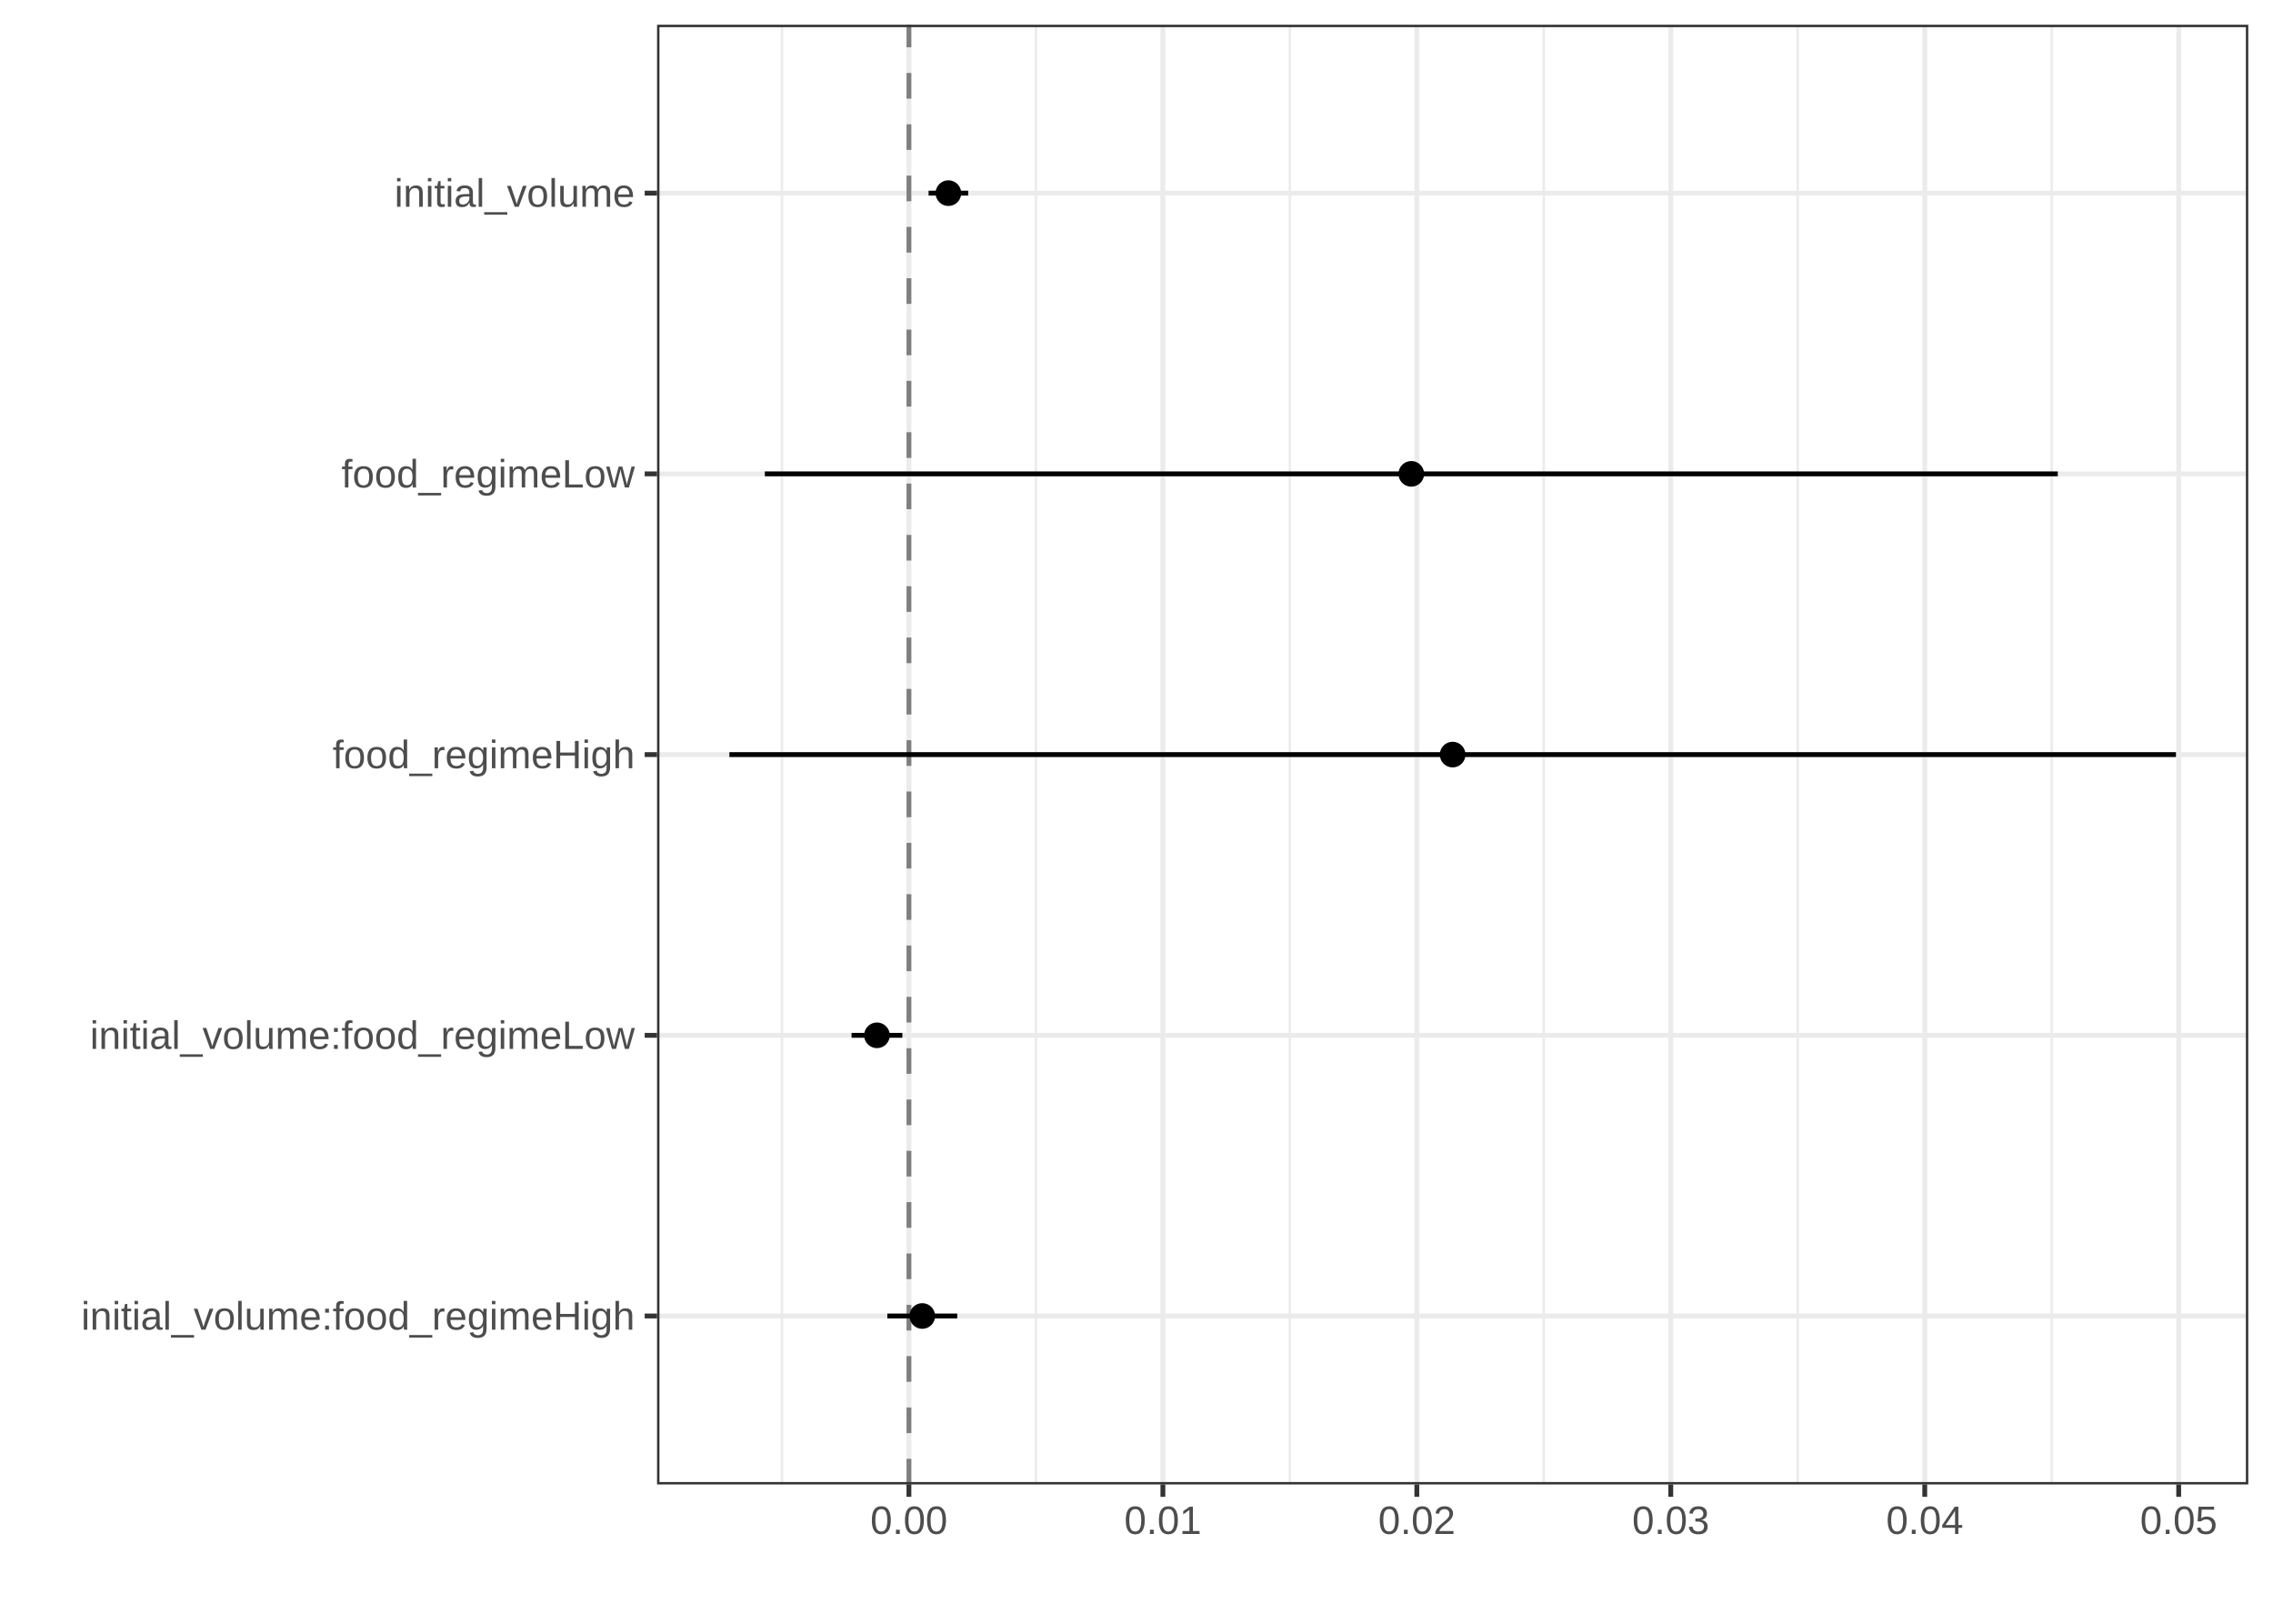
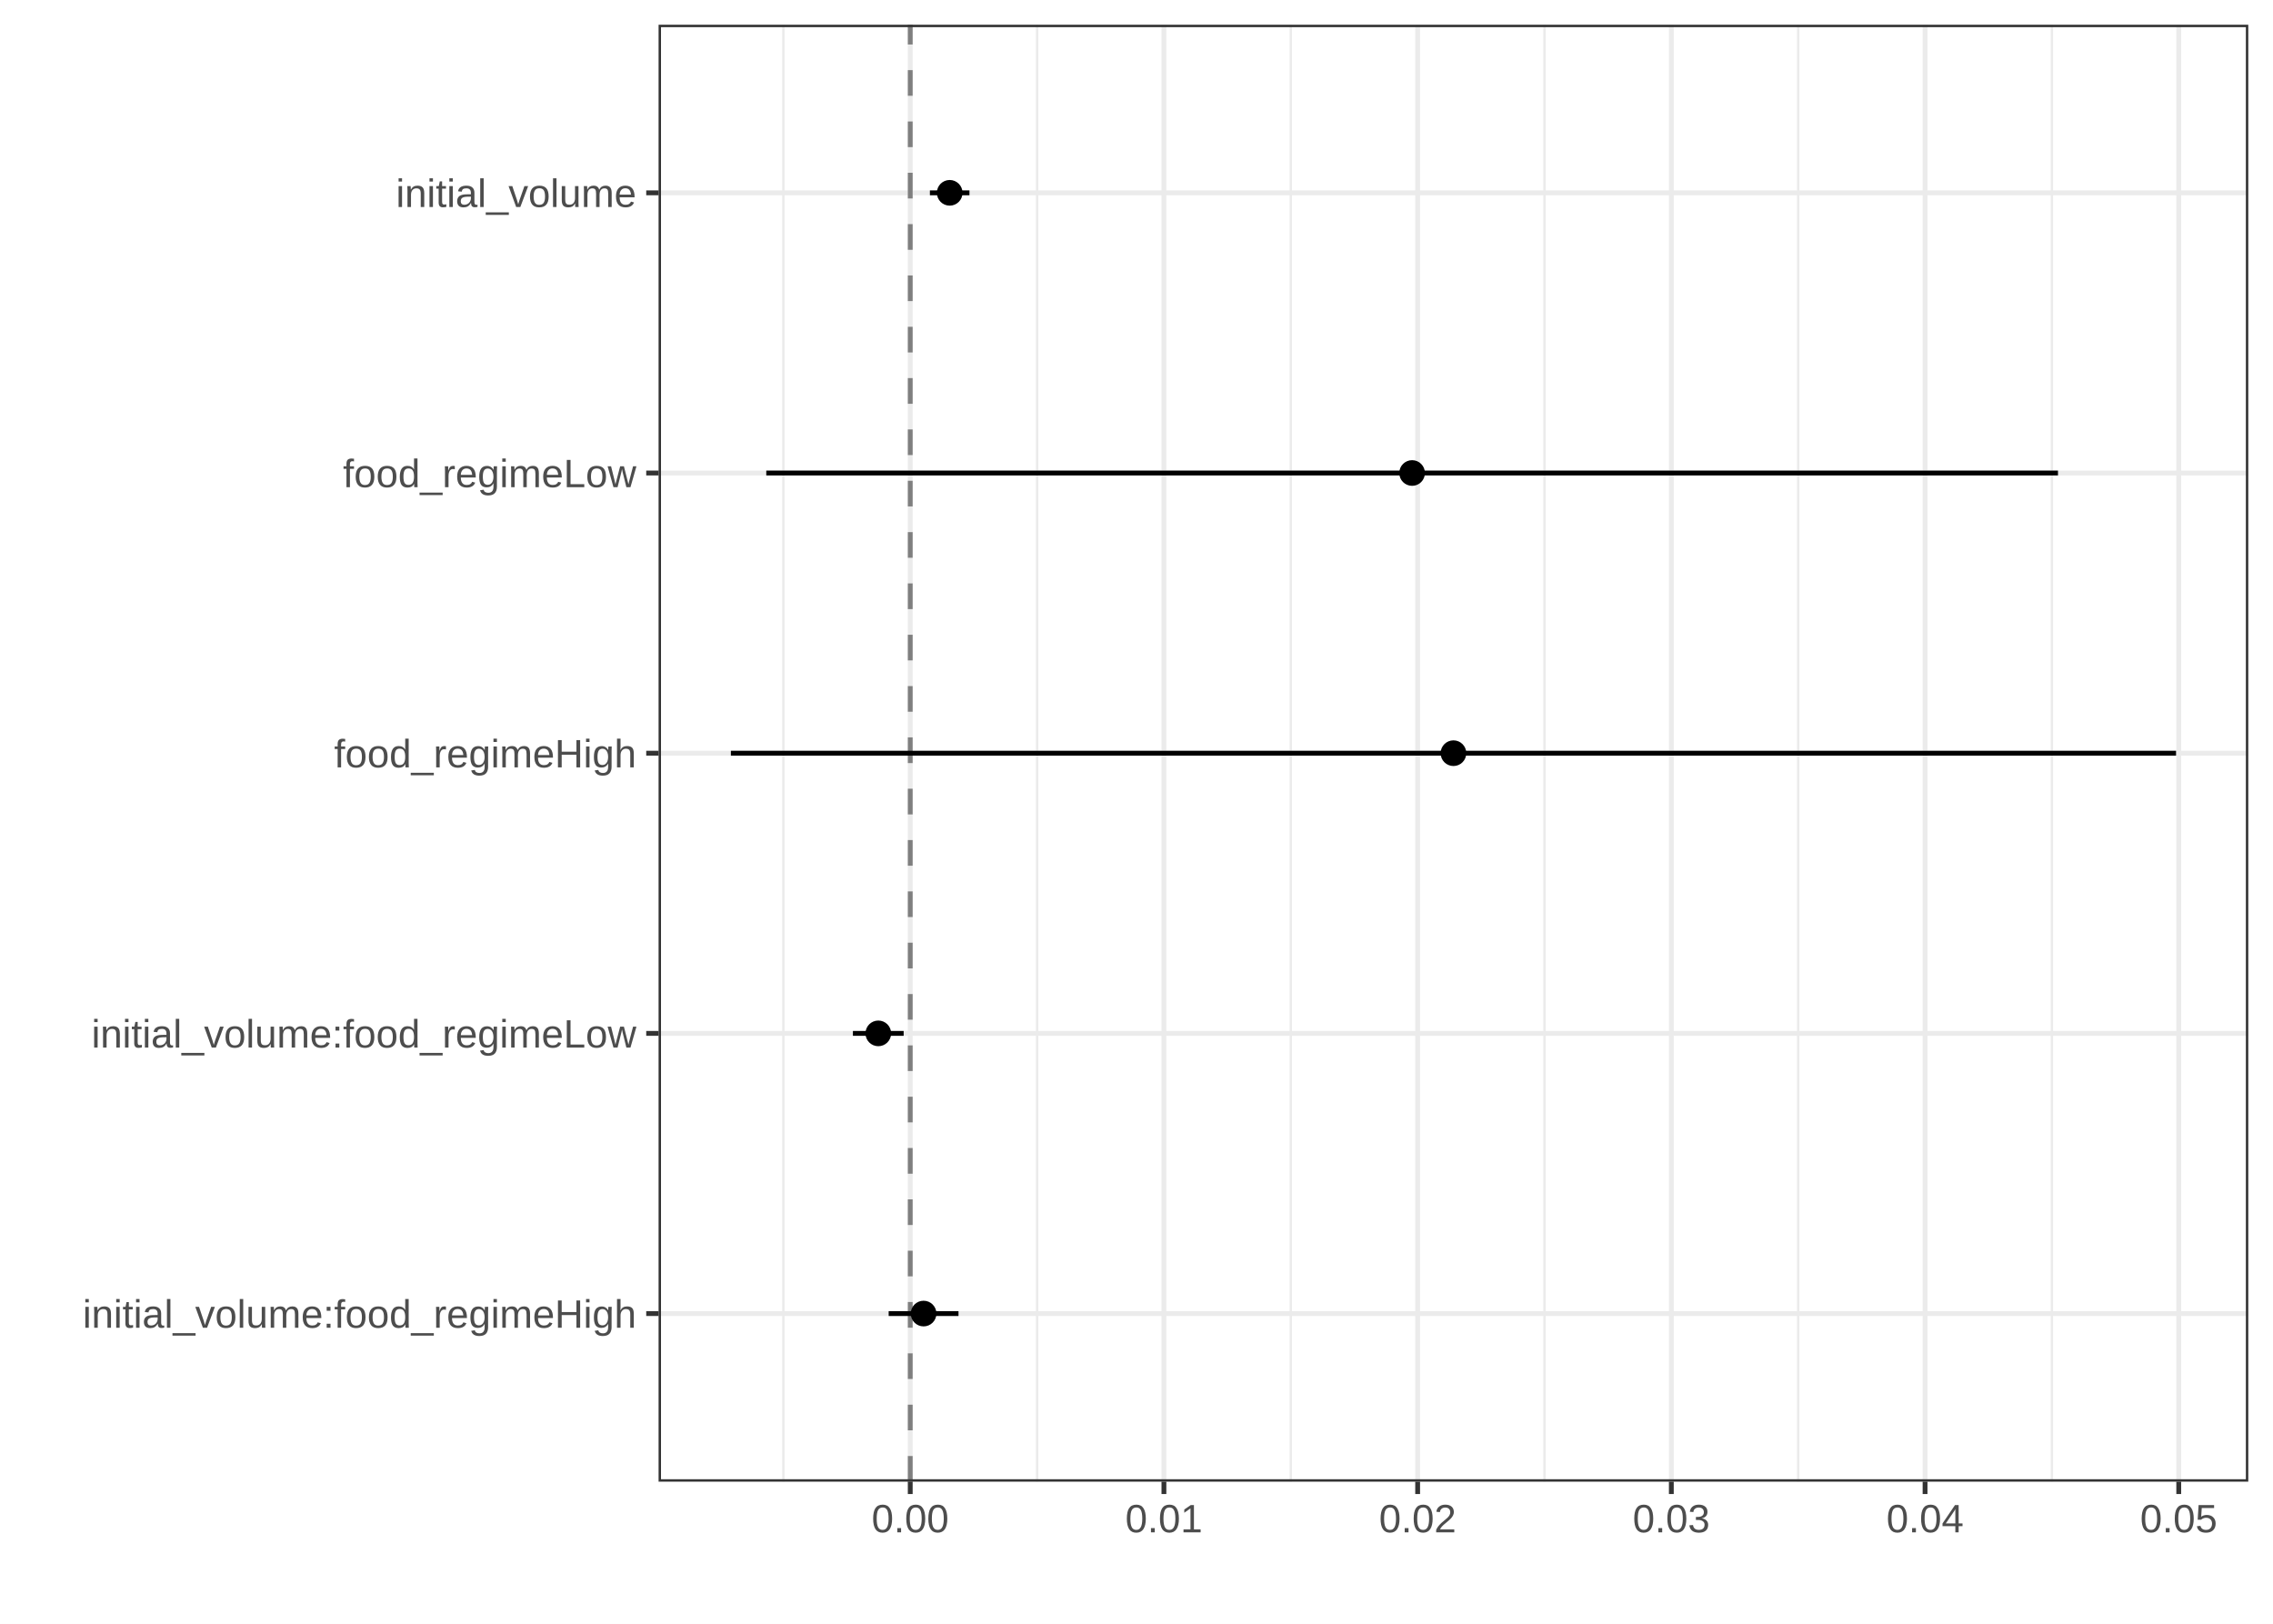
<svg xmlns="http://www.w3.org/2000/svg" width="504.00pt" height="360.00pt" viewBox="0 0 504.00 360.00">
  <g class="svglite">
    <defs>
      <style type="text/css">
    .svglite line, .svglite polyline, .svglite polygon, .svglite path, .svglite rect, .svglite circle {
      fill: none;
      stroke: #000000;
      stroke-linecap: round;
      stroke-linejoin: round;
      stroke-miterlimit: 10.00;
    }
    .svglite text {
      white-space: pre;
    }
    .svglite g.glyphgroup path {
      fill: inherit;
      stroke: none;
    }
  </style>
    </defs>
    <rect width="100%" height="100%" style="stroke: none; fill: none;" />
    <defs>
      <clipPath id="cpMC4wMHw1MDQuMDB8MC4wMHwzNjAuMDA=">
        <rect x="0.00" y="0.00" width="504.00" height="360.00" />
      </clipPath>
    </defs>
    <g clip-path="url(#cpMC4wMHw1MDQuMDB8MC4wMHwzNjAuMDA=)">
      <rect x="0.00" y="0.00" width="504.00" height="360.00" style="stroke-width: 1.07; stroke: #FFFFFF; fill: #FFFFFF;" />
    </g>
    <defs>
-       <clipPath id="cpMTQ1LjY5fDQ5OC41Mnw1LjQ4fDMyOS4xMg==">
-         <rect x="145.69" y="5.48" width="352.83" height="323.64" />
+       <clipPath id="cpMTQ2LjAzfDQ5OC41Mnw1LjQ4fDMyOC41MA==">
+         <rect x="146.03" y="5.48" width="352.49" height="323.02" />
      </clipPath>
    </defs>
-     <g clip-path="url(#cpMTQ1LjY5fDQ5OC41Mnw1LjQ4fDMyOS4xMg==)">
-       <rect x="145.69" y="5.48" width="352.83" height="323.64" style="stroke-width: 1.07; stroke: none; fill: #FFFFFF;" />
-       <polyline points="173.39,329.12 173.39,5.48 " style="stroke-width: 0.53; stroke: #EBEBEB; stroke-linecap: butt;" />
-       <polyline points="229.69,329.12 229.69,5.48 " style="stroke-width: 0.53; stroke: #EBEBEB; stroke-linecap: butt;" />
-       <polyline points="286.00,329.12 286.00,5.48 " style="stroke-width: 0.53; stroke: #EBEBEB; stroke-linecap: butt;" />
-       <polyline points="342.31,329.12 342.31,5.48 " style="stroke-width: 0.53; stroke: #EBEBEB; stroke-linecap: butt;" />
-       <polyline points="398.62,329.12 398.62,5.48 " style="stroke-width: 0.53; stroke: #EBEBEB; stroke-linecap: butt;" />
-       <polyline points="454.93,329.12 454.93,5.48 " style="stroke-width: 0.53; stroke: #EBEBEB; stroke-linecap: butt;" />
-       <polyline points="145.69,291.77 498.52,291.77 " style="stroke-width: 1.07; stroke: #EBEBEB; stroke-linecap: butt;" />
-       <polyline points="145.69,229.54 498.52,229.54 " style="stroke-width: 1.07; stroke: #EBEBEB; stroke-linecap: butt;" />
-       <polyline points="145.69,167.30 498.52,167.30 " style="stroke-width: 1.07; stroke: #EBEBEB; stroke-linecap: butt;" />
-       <polyline points="145.69,105.06 498.52,105.06 " style="stroke-width: 1.07; stroke: #EBEBEB; stroke-linecap: butt;" />
-       <polyline points="145.69,42.82 498.52,42.82 " style="stroke-width: 1.07; stroke: #EBEBEB; stroke-linecap: butt;" />
-       <polyline points="201.54,329.12 201.54,5.48 " style="stroke-width: 1.07; stroke: #EBEBEB; stroke-linecap: butt;" />
-       <polyline points="257.85,329.12 257.85,5.48 " style="stroke-width: 1.07; stroke: #EBEBEB; stroke-linecap: butt;" />
-       <polyline points="314.16,329.12 314.16,5.48 " style="stroke-width: 1.07; stroke: #EBEBEB; stroke-linecap: butt;" />
-       <polyline points="370.47,329.12 370.47,5.48 " style="stroke-width: 1.07; stroke: #EBEBEB; stroke-linecap: butt;" />
-       <polyline points="426.78,329.12 426.78,5.48 " style="stroke-width: 1.07; stroke: #EBEBEB; stroke-linecap: butt;" />
-       <polyline points="483.09,329.12 483.09,5.48 " style="stroke-width: 1.07; stroke: #EBEBEB; stroke-linecap: butt;" />
-       <line x1="201.54" y1="329.12" x2="201.54" y2="5.48" style="stroke-width: 1.07; stroke: #7F7F7F; stroke-dasharray: 5.69,5.69; stroke-linecap: butt;" />
-       <line x1="196.75" y1="291.77" x2="212.25" y2="291.77" style="stroke-width: 1.07; stroke-linecap: butt;" />
-       <line x1="188.82" y1="229.54" x2="200.08" y2="229.54" style="stroke-width: 1.07; stroke-linecap: butt;" />
-       <line x1="161.73" y1="167.30" x2="482.48" y2="167.30" style="stroke-width: 1.07; stroke-linecap: butt;" />
-       <line x1="169.59" y1="105.06" x2="456.28" y2="105.06" style="stroke-width: 1.07; stroke-linecap: butt;" />
-       <line x1="205.90" y1="42.82" x2="214.68" y2="42.82" style="stroke-width: 1.07; stroke-linecap: butt;" />
-       <circle cx="204.50" cy="291.77" r="2.49" style="stroke-width: 0.71; fill: #000000;" />
-       <circle cx="194.45" cy="229.54" r="2.49" style="stroke-width: 0.71; fill: #000000;" />
-       <circle cx="322.10" cy="167.30" r="2.49" style="stroke-width: 0.71; fill: #000000;" />
-       <circle cx="312.93" cy="105.06" r="2.49" style="stroke-width: 0.71; fill: #000000;" />
-       <circle cx="210.29" cy="42.82" r="2.49" style="stroke-width: 0.71; fill: #000000;" />
-       <rect x="145.69" y="5.48" width="352.83" height="323.64" style="stroke-width: 1.07; stroke: #333333;" />
+     <g clip-path="url(#cpMTQ2LjAzfDQ5OC41Mnw1LjQ4fDMyOC41MA==)">
+       <rect x="146.03" y="5.48" width="352.49" height="323.02" style="stroke-width: 1.07; stroke: none; fill: #FFFFFF;" />
+       <polyline points="173.70,328.50 173.70,5.48 " style="stroke-width: 0.53; stroke: #EBEBEB; stroke-linecap: butt;" />
+       <polyline points="229.96,328.50 229.96,5.48 " style="stroke-width: 0.53; stroke: #EBEBEB; stroke-linecap: butt;" />
+       <polyline points="286.21,328.50 286.21,5.48 " style="stroke-width: 0.53; stroke: #EBEBEB; stroke-linecap: butt;" />
+       <polyline points="342.47,328.50 342.47,5.48 " style="stroke-width: 0.53; stroke: #EBEBEB; stroke-linecap: butt;" />
+       <polyline points="398.72,328.50 398.72,5.48 " style="stroke-width: 0.53; stroke: #EBEBEB; stroke-linecap: butt;" />
+       <polyline points="454.97,328.50 454.97,5.48 " style="stroke-width: 0.53; stroke: #EBEBEB; stroke-linecap: butt;" />
+       <polyline points="146.03,291.23 498.52,291.23 " style="stroke-width: 1.07; stroke: #EBEBEB; stroke-linecap: butt;" />
+       <polyline points="146.03,229.11 498.52,229.11 " style="stroke-width: 1.07; stroke: #EBEBEB; stroke-linecap: butt;" />
+       <polyline points="146.03,166.99 498.52,166.99 " style="stroke-width: 1.07; stroke: #EBEBEB; stroke-linecap: butt;" />
+       <polyline points="146.03,104.87 498.52,104.87 " style="stroke-width: 1.07; stroke: #EBEBEB; stroke-linecap: butt;" />
+       <polyline points="146.03,42.75 498.52,42.75 " style="stroke-width: 1.07; stroke: #EBEBEB; stroke-linecap: butt;" />
+       <polyline points="201.83,328.50 201.83,5.48 " style="stroke-width: 1.07; stroke: #EBEBEB; stroke-linecap: butt;" />
+       <polyline points="258.08,328.50 258.08,5.48 " style="stroke-width: 1.07; stroke: #EBEBEB; stroke-linecap: butt;" />
+       <polyline points="314.34,328.50 314.34,5.48 " style="stroke-width: 1.07; stroke: #EBEBEB; stroke-linecap: butt;" />
+       <polyline points="370.59,328.50 370.59,5.48 " style="stroke-width: 1.07; stroke: #EBEBEB; stroke-linecap: butt;" />
+       <polyline points="426.85,328.50 426.85,5.48 " style="stroke-width: 1.07; stroke: #EBEBEB; stroke-linecap: butt;" />
+       <polyline points="483.10,328.50 483.10,5.48 " style="stroke-width: 1.07; stroke: #EBEBEB; stroke-linecap: butt;" />
+       <line x1="201.83" y1="328.50" x2="201.83" y2="5.48" style="stroke-width: 1.07; stroke: #7F7F7F; stroke-dasharray: 5.69,5.69; stroke-linecap: butt;" />
+       <line x1="197.05" y1="291.23" x2="212.53" y2="291.23" style="stroke-width: 1.07; stroke-linecap: butt;" />
+       <line x1="189.12" y1="229.11" x2="200.37" y2="229.11" style="stroke-width: 1.07; stroke-linecap: butt;" />
+       <line x1="162.06" y1="166.99" x2="482.50" y2="166.99" style="stroke-width: 1.07; stroke-linecap: butt;" />
+       <line x1="169.91" y1="104.87" x2="456.32" y2="104.87" style="stroke-width: 1.07; stroke-linecap: butt;" />
+       <line x1="206.19" y1="42.75" x2="214.96" y2="42.75" style="stroke-width: 1.07; stroke-linecap: butt;" />
+       <circle cx="204.79" cy="291.23" r="2.49" style="stroke-width: 0.71; fill: #000000;" />
+       <circle cx="194.75" cy="229.11" r="2.49" style="stroke-width: 0.71; fill: #000000;" />
+       <circle cx="322.28" cy="166.99" r="2.49" style="stroke-width: 0.71; fill: #000000;" />
+       <circle cx="313.11" cy="104.87" r="2.49" style="stroke-width: 0.71; fill: #000000;" />
+       <circle cx="210.58" cy="42.75" r="2.49" style="stroke-width: 0.71; fill: #000000;" />
+       <rect x="146.03" y="5.48" width="352.49" height="323.02" style="stroke-width: 1.07; stroke: #333333;" />
    </g>
    <g clip-path="url(#cpMC4wMHw1MDQuMDB8MC4wMHwzNjAuMDA=)">
-       <text x="140.76" y="294.80" text-anchor="end" style="font-size: 8.80px;fill: #4D4D4D; font-family: &quot;Liberation Sans&quot;;" textLength="122.69px" lengthAdjust="spacingAndGlyphs">initial_volume:food_regimeHigh</text>
-       <text x="140.76" y="232.56" text-anchor="end" style="font-size: 8.80px;fill: #4D4D4D; font-family: &quot;Liberation Sans&quot;;" textLength="120.73px" lengthAdjust="spacingAndGlyphs">initial_volume:food_regimeLow</text>
-       <text x="140.76" y="170.33" text-anchor="end" style="font-size: 8.80px;fill: #4D4D4D; font-family: &quot;Liberation Sans&quot;;" textLength="66.97px" lengthAdjust="spacingAndGlyphs">food_regimeHigh</text>
-       <text x="140.76" y="108.09" text-anchor="end" style="font-size: 8.80px;fill: #4D4D4D; font-family: &quot;Liberation Sans&quot;;" textLength="65.02px" lengthAdjust="spacingAndGlyphs">food_regimeLow</text>
-       <text x="140.76" y="45.85" text-anchor="end" style="font-size: 8.80px;fill: #4D4D4D; font-family: &quot;Liberation Sans&quot;;" textLength="53.28px" lengthAdjust="spacingAndGlyphs">initial_volume</text>
-       <polyline points="142.95,291.77 145.69,291.77 " style="stroke-width: 1.07; stroke: #333333; stroke-linecap: butt;" />
-       <polyline points="142.95,229.54 145.69,229.54 " style="stroke-width: 1.07; stroke: #333333; stroke-linecap: butt;" />
-       <polyline points="142.95,167.30 145.69,167.30 " style="stroke-width: 1.07; stroke: #333333; stroke-linecap: butt;" />
-       <polyline points="142.95,105.06 145.69,105.06 " style="stroke-width: 1.07; stroke: #333333; stroke-linecap: butt;" />
-       <polyline points="142.95,42.82 145.69,42.82 " style="stroke-width: 1.07; stroke: #333333; stroke-linecap: butt;" />
-       <polyline points="201.54,331.86 201.54,329.12 " style="stroke-width: 1.07; stroke: #333333; stroke-linecap: butt;" />
-       <polyline points="257.85,331.86 257.85,329.12 " style="stroke-width: 1.07; stroke: #333333; stroke-linecap: butt;" />
-       <polyline points="314.16,331.86 314.16,329.12 " style="stroke-width: 1.07; stroke: #333333; stroke-linecap: butt;" />
-       <polyline points="370.47,331.86 370.47,329.12 " style="stroke-width: 1.07; stroke: #333333; stroke-linecap: butt;" />
-       <polyline points="426.78,331.86 426.78,329.12 " style="stroke-width: 1.07; stroke: #333333; stroke-linecap: butt;" />
-       <polyline points="483.09,331.86 483.09,329.12 " style="stroke-width: 1.07; stroke: #333333; stroke-linecap: butt;" />
-       <text x="201.54" y="340.10" text-anchor="middle" style="font-size: 8.80px;fill: #4D4D4D; font-family: &quot;Liberation Sans&quot;;" textLength="17.11px" lengthAdjust="spacingAndGlyphs">0.00</text>
-       <text x="257.85" y="340.10" text-anchor="middle" style="font-size: 8.80px;fill: #4D4D4D; font-family: &quot;Liberation Sans&quot;;" textLength="17.11px" lengthAdjust="spacingAndGlyphs">0.01</text>
-       <text x="314.16" y="340.10" text-anchor="middle" style="font-size: 8.80px;fill: #4D4D4D; font-family: &quot;Liberation Sans&quot;;" textLength="17.11px" lengthAdjust="spacingAndGlyphs">0.02</text>
-       <text x="370.47" y="340.10" text-anchor="middle" style="font-size: 8.80px;fill: #4D4D4D; font-family: &quot;Liberation Sans&quot;;" textLength="17.11px" lengthAdjust="spacingAndGlyphs">0.03</text>
-       <text x="426.78" y="340.10" text-anchor="middle" style="font-size: 8.80px;fill: #4D4D4D; font-family: &quot;Liberation Sans&quot;;" textLength="17.11px" lengthAdjust="spacingAndGlyphs">0.04</text>
-       <text x="483.09" y="340.10" text-anchor="middle" style="font-size: 8.80px;fill: #4D4D4D; font-family: &quot;Liberation Sans&quot;;" textLength="17.11px" lengthAdjust="spacingAndGlyphs">0.05</text>
+       <text x="141.10" y="294.38" text-anchor="end" style="font-size: 8.80px;fill: #4D4D4D; font-family: &quot;Arial&quot;;" textLength="122.69px" lengthAdjust="spacingAndGlyphs">initial_volume:food_regimeHigh</text>
+       <text x="141.10" y="232.26" text-anchor="end" style="font-size: 8.80px;fill: #4D4D4D; font-family: &quot;Arial&quot;;" textLength="120.73px" lengthAdjust="spacingAndGlyphs">initial_volume:food_regimeLow</text>
+       <text x="141.10" y="170.14" text-anchor="end" style="font-size: 8.80px;fill: #4D4D4D; font-family: &quot;Arial&quot;;" textLength="66.97px" lengthAdjust="spacingAndGlyphs">food_regimeHigh</text>
+       <text x="141.10" y="108.02" text-anchor="end" style="font-size: 8.80px;fill: #4D4D4D; font-family: &quot;Arial&quot;;" textLength="65.02px" lengthAdjust="spacingAndGlyphs">food_regimeLow</text>
+       <text x="141.10" y="45.90" text-anchor="end" style="font-size: 8.80px;fill: #4D4D4D; font-family: &quot;Arial&quot;;" textLength="53.28px" lengthAdjust="spacingAndGlyphs">initial_volume</text>
+       <polyline points="143.29,291.23 146.03,291.23 " style="stroke-width: 1.07; stroke: #333333; stroke-linecap: butt;" />
+       <polyline points="143.29,229.11 146.03,229.11 " style="stroke-width: 1.07; stroke: #333333; stroke-linecap: butt;" />
+       <polyline points="143.29,166.99 146.03,166.99 " style="stroke-width: 1.07; stroke: #333333; stroke-linecap: butt;" />
+       <polyline points="143.29,104.87 146.03,104.87 " style="stroke-width: 1.07; stroke: #333333; stroke-linecap: butt;" />
+       <polyline points="143.29,42.75 146.03,42.75 " style="stroke-width: 1.07; stroke: #333333; stroke-linecap: butt;" />
+       <polyline points="201.83,331.24 201.83,328.50 " style="stroke-width: 1.07; stroke: #333333; stroke-linecap: butt;" />
+       <polyline points="258.08,331.24 258.08,328.50 " style="stroke-width: 1.07; stroke: #333333; stroke-linecap: butt;" />
+       <polyline points="314.34,331.24 314.34,328.50 " style="stroke-width: 1.07; stroke: #333333; stroke-linecap: butt;" />
+       <polyline points="370.59,331.24 370.59,328.50 " style="stroke-width: 1.07; stroke: #333333; stroke-linecap: butt;" />
+       <polyline points="426.85,331.24 426.85,328.50 " style="stroke-width: 1.07; stroke: #333333; stroke-linecap: butt;" />
+       <polyline points="483.10,331.24 483.10,328.50 " style="stroke-width: 1.07; stroke: #333333; stroke-linecap: butt;" />
+       <text x="201.83" y="339.74" text-anchor="middle" style="font-size: 8.80px;fill: #4D4D4D; font-family: &quot;Arial&quot;;" textLength="17.11px" lengthAdjust="spacingAndGlyphs">0.00</text>
+       <text x="258.08" y="339.74" text-anchor="middle" style="font-size: 8.80px;fill: #4D4D4D; font-family: &quot;Arial&quot;;" textLength="17.11px" lengthAdjust="spacingAndGlyphs">0.01</text>
+       <text x="314.34" y="339.74" text-anchor="middle" style="font-size: 8.80px;fill: #4D4D4D; font-family: &quot;Arial&quot;;" textLength="17.11px" lengthAdjust="spacingAndGlyphs">0.02</text>
+       <text x="370.59" y="339.74" text-anchor="middle" style="font-size: 8.80px;fill: #4D4D4D; font-family: &quot;Arial&quot;;" textLength="17.11px" lengthAdjust="spacingAndGlyphs">0.03</text>
+       <text x="426.85" y="339.74" text-anchor="middle" style="font-size: 8.80px;fill: #4D4D4D; font-family: &quot;Arial&quot;;" textLength="17.11px" lengthAdjust="spacingAndGlyphs">0.04</text>
+       <text x="483.10" y="339.74" text-anchor="middle" style="font-size: 8.80px;fill: #4D4D4D; font-family: &quot;Arial&quot;;" textLength="17.11px" lengthAdjust="spacingAndGlyphs">0.05</text>
    </g>
  </g>
</svg>
